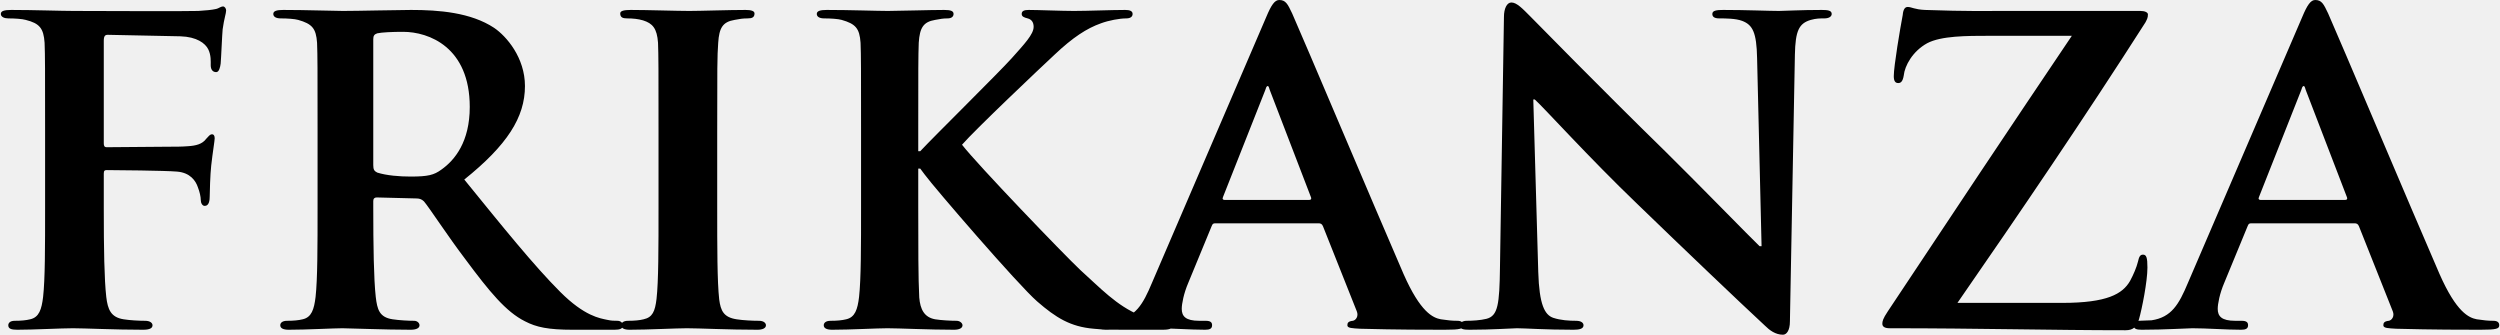
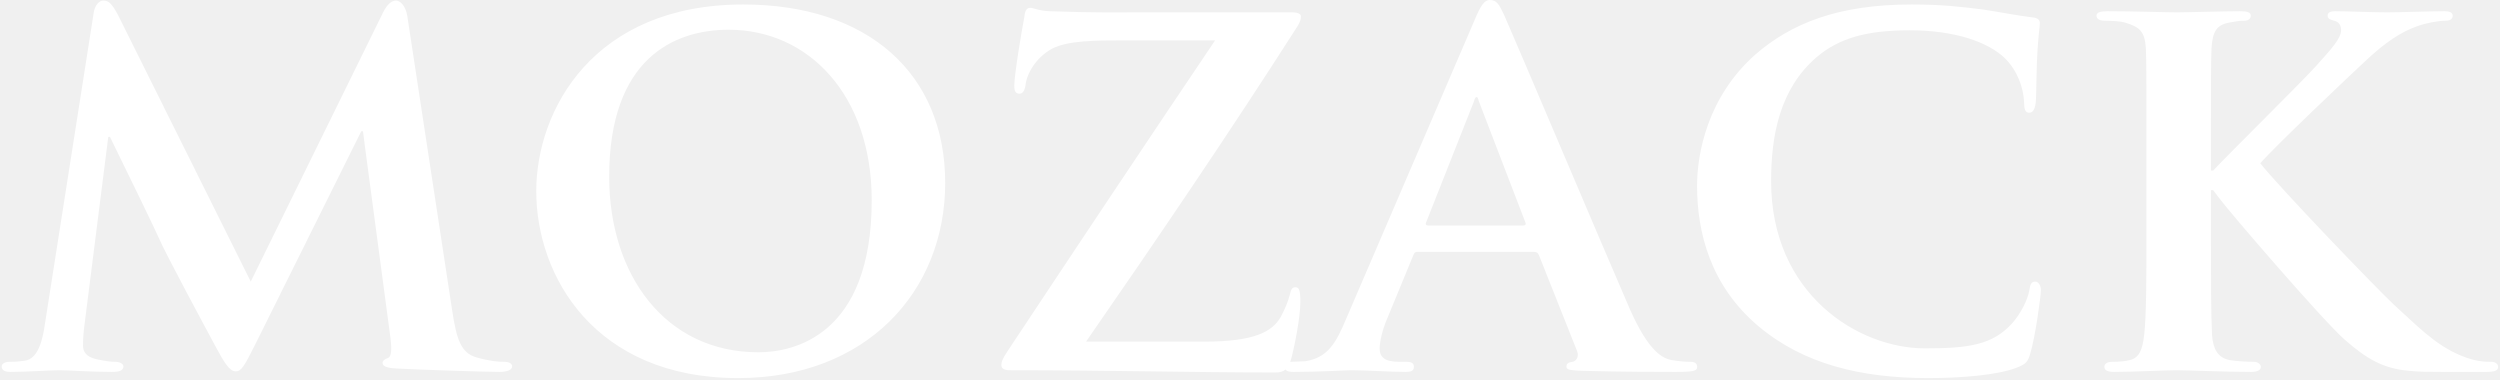
- <svg xmlns="http://www.w3.org/2000/svg" width="1508" height="202" viewBox="0 0 1508 202" fill="none">
-   <path d="M62.6 104.7V125.7C62.6 150.3 62.9 168.3 64.1 179.1C65 186.6 66.8 191.4 74.6 192.6C78.2 193.2 83.9 193.5 87.5 193.5C90.8 193.5 92 195 92 196.2C92 198 90.2 198.9 86.3 198.9C69.5 198.9 50.9 198 44 198C37.1 198 20.3 198.9 10.4 198.9C6.8 198.9 5 198.3 5 196.2C5 195 5.9 193.5 8.9 193.5C12.8 193.5 15.8 193.2 18.2 192.6C23.6 191.4 25.1 186.6 26 179.1C27.2 168.3 27.2 149.4 27.2 124.8V79.8C27.2 41.1 27.2 33.9 26.9 25.8C26.3 17.1 23.9 14.1 15.5 12C13.4 11.4 8.9 11.1 5 11.1C2.6 11.1 0.5 10.2 0.5 8.4C0.5 6.6 2.6 6 6.8 6C20.3 6 37.1 6.6 44.6 6.6C54.8 6.6 113.3 6.9 119.6 6.6C124.4 6.3 127.7 6 130.4 5.4C131.9 5.1 133.1 3.9 134.6 3.9C135.5 3.9 136.4 5.1 136.4 6.3C136.4 8.1 135.2 11.1 134.3 17.7C134 20.4 133.4 35.4 133.1 38.4C132.8 40.5 132.2 43.5 130.4 43.5C128.6 43.5 127.1 42.3 127.1 39.3C127.1 37.2 127.4 33.3 125.6 29.7C123.8 26.1 118.7 22.2 108.8 21.9L65 21C63.5 21 62.6 21.6 62.6 24.6V86.4C62.6 87.9 62.9 88.8 64.4 88.8L101.3 88.5C105.8 88.5 109.4 88.5 113.3 88.2C118.1 87.9 122 87 124.4 83.7C125.9 82.2 126.5 81 128 81C128.9 81 129.5 81.9 129.5 83.4C129.5 84.9 128.3 91.8 127.4 99.9C126.8 105 126.5 116.7 126.5 118.5C126.5 120.6 126.2 124.2 123.5 124.2C122 124.2 121.1 122.4 121.1 120.6C121.1 118.8 120.5 115.8 119.3 112.8C118.1 109.2 114.8 104.1 106.7 103.5C100.1 102.9 68.9 102.6 64.4 102.6C63.2 102.6 62.6 102.9 62.6 104.7ZM191.555 124.8V79.8C191.555 41.1 191.555 33.9 191.255 25.8C190.655 17.1 188.255 14.4 179.855 12C177.755 11.4 173.255 11.1 169.355 11.1C166.655 11.1 164.855 10.2 164.855 8.4C164.855 6.6 166.955 6 170.855 6C184.655 6 201.455 6.6 206.855 6.6C215.855 6.6 239.855 6 247.955 6C264.755 6 283.955 7.5 298.055 16.8C305.555 21.9 316.655 34.8 316.655 51.9C316.655 70.8 305.855 87.6 280.055 108.3C303.455 137.1 322.055 160.2 337.955 176.1C352.655 190.8 361.955 192 366.155 192.9C368.855 193.5 370.355 193.5 372.455 193.5C374.555 193.5 375.755 195 375.755 196.2C375.755 198.3 373.955 198.9 370.655 198.9H345.455C330.755 198.9 323.555 197.4 316.655 193.8C305.255 188.1 295.355 176.1 280.655 156.3C270.155 142.5 259.055 125.4 255.755 121.5C254.255 120 252.755 119.7 250.955 119.7L227.255 119.1C226.055 119.1 225.155 119.7 225.155 121.2V124.8C225.155 148.5 225.455 168.3 226.655 179.1C227.555 186.6 228.755 191.4 236.855 192.6C240.755 193.2 246.455 193.5 249.755 193.5C251.855 193.5 253.055 195 253.055 196.2C253.055 198 250.955 198.9 247.655 198.9C232.355 198.9 210.455 198 206.555 198C201.455 198 184.655 198.9 174.155 198.9C170.855 198.9 169.055 198 169.055 196.2C169.055 195 169.955 193.5 173.255 193.5C177.155 193.5 180.155 193.2 182.555 192.6C187.955 191.4 189.455 186.6 190.355 179.1C191.555 168.3 191.555 148.2 191.555 124.8ZM225.155 23.7V99.6C225.155 102.3 225.755 103.2 227.555 104.1C233.255 105.9 241.055 106.5 247.655 106.5C258.155 106.5 261.755 105.6 266.255 102.3C274.355 96.6 283.355 85.5 283.355 64.5C283.355 28.5 258.755 19.2 243.155 19.2C236.555 19.2 230.255 19.5 227.555 20.1C225.755 20.7 225.155 21.6 225.155 23.7ZM397.22 124.8V79.8C397.22 41.1 397.22 33.9 396.92 25.8C396.32 17.1 393.62 14.1 387.92 12.3C384.92 11.4 381.62 11.1 378.32 11.1C375.62 11.1 374.12 10.5 374.12 8.1C374.12 6.6 376.22 6 380.42 6C390.32 6 408.32 6.6 415.82 6.6C422.42 6.6 439.52 6 449.72 6C453.02 6 455.12 6.6 455.12 8.1C455.12 10.5 453.62 11.1 450.92 11.1C448.22 11.1 446.12 11.4 443.12 12C435.92 13.2 433.82 16.8 433.22 25.8C432.62 33.9 432.62 41.1 432.62 79.8V124.8C432.62 149.4 432.62 169.8 433.82 180.6C434.72 187.5 436.52 191.4 444.32 192.6C447.92 193.2 453.92 193.5 457.82 193.5C460.82 193.5 462.02 195 462.02 196.2C462.02 198 459.92 198.9 456.92 198.9C439.52 198.9 421.52 198 414.32 198C408.32 198 390.32 198.9 379.82 198.9C376.52 198.9 374.72 198 374.72 196.2C374.72 195 375.62 193.5 378.92 193.5C382.82 193.5 385.82 193.2 388.22 192.6C393.62 191.4 395.12 187.8 396.02 180.3C397.22 169.8 397.22 149.4 397.22 124.8ZM553.888 79.8V91.2H555.088C564.088 81.6 602.488 43.8 610.288 35.1C617.788 26.7 623.488 20.7 623.488 16.2C623.488 13.5 622.288 11.7 619.888 11.1C617.488 10.5 616.288 9.9 616.288 8.4C616.288 6.6 617.788 6 620.488 6C626.188 6 640.588 6.6 647.788 6.6C655.888 6.6 670.588 6 678.688 6C681.388 6 683.188 6.6 683.188 8.4C683.188 10.2 681.688 11.1 679.288 11.1C675.388 11.1 668.788 12.3 663.988 14.1C655.588 17.1 647.188 22.5 636.088 33C627.687 40.8 588.388 78 580.288 87.3C589.588 99.3 641.487 153.3 651.688 162.9C663.388 173.4 673.588 184.5 687.688 190.2C695.488 193.5 700.888 193.5 703.888 193.5C705.988 193.5 707.488 194.7 707.488 196.2C707.488 198 705.988 198.9 701.188 198.9H678.088C670.288 198.9 665.488 198.9 659.788 198.3C645.687 197.1 636.988 191.7 625.588 181.8C614.188 171.9 563.488 113.1 557.788 105.3L555.088 101.7H553.888V124.8C553.888 148.2 553.888 168.3 554.488 179.4C555.088 186.6 557.488 191.4 564.088 192.6C567.688 193.2 573.688 193.5 576.988 193.5C579.088 193.5 580.588 195 580.588 196.2C580.588 198 578.488 198.9 575.488 198.9C560.788 198.9 541.888 198 535.288 198C529.288 198 512.488 198.9 501.988 198.9C498.688 198.9 496.888 198 496.888 196.2C496.888 195 497.788 193.5 501.088 193.5C504.988 193.5 507.988 193.2 510.388 192.6C515.787 191.4 517.288 186.6 518.188 179.1C519.388 168.3 519.388 148.2 519.388 124.8V79.8C519.388 41.1 519.388 33.9 519.088 25.8C518.488 17.1 516.088 14.4 507.688 12C505.588 11.4 501.088 11.1 497.188 11.1C494.488 11.1 492.688 10.2 492.688 8.4C492.688 6.6 494.788 6 498.688 6C512.488 6 529.288 6.6 535.588 6.6C541.888 6.6 560.788 6 569.488 6C573.388 6 575.188 6.6 575.188 8.4C575.188 10.2 573.688 11.1 571.588 11.1C568.888 11.1 567.388 11.4 564.088 12C556.888 13.2 554.788 16.8 554.188 25.8C553.888 33.9 553.888 41.1 553.888 79.8ZM795.329 134.7H733.229C731.729 134.7 731.429 135 730.829 136.5L716.729 170.7C714.029 177 712.829 183.3 712.829 186.3C712.829 190.8 715.229 193.5 723.329 193.5H727.229C730.529 193.5 731.129 194.7 731.129 196.2C731.129 198.3 729.629 198.9 726.929 198.9C718.229 198.9 705.929 198 697.529 198C694.829 198 680.729 198.9 666.929 198.9C663.629 198.9 662.129 198.3 662.129 196.2C662.129 194.7 663.029 193.5 665.129 193.5C667.529 193.5 670.529 193.2 672.929 193.2C684.929 191.4 689.429 183.6 694.829 170.7L763.829 10.2C766.829 3 768.929 -7.86781e-06 771.629 -7.86781e-06C775.529 -7.86781e-06 776.729 2.4 779.429 8.1C785.729 22.2 829.829 126.6 846.629 165.3C856.829 188.4 864.329 191.7 869.129 192.6C873.029 193.2 876.029 193.5 879.029 193.5C881.429 193.5 882.629 194.4 882.629 196.2C882.629 198.3 881.129 198.9 871.229 198.9C861.929 198.9 842.729 198.9 820.529 198.3C815.729 198 812.729 198 812.729 196.2C812.729 194.7 813.329 193.8 816.029 193.5C817.829 193.2 819.629 190.8 818.429 187.8L798.029 136.5C797.429 135 796.529 134.7 795.329 134.7ZM738.629 120.6H789.629C790.829 120.6 791.129 120 790.829 119.1L765.929 54.3C765.629 53.4 765.329 51.9 764.729 51.9C763.829 51.9 763.529 53.4 763.229 54.3L737.729 118.8C737.129 120 737.729 120.6 738.629 120.6ZM924.88 60L927.88 164.1C928.48 183.9 931.78 189.9 936.88 191.7C941.38 193.2 946.48 193.5 950.68 193.5C953.68 193.5 955.18 194.7 955.18 196.2C955.18 198.3 952.78 198.9 949.18 198.9C932.08 198.9 919.78 198 914.98 198C912.58 198 899.98 198.9 886.48 198.9C882.88 198.9 880.48 198.6 880.48 196.2C880.48 194.7 882.28 193.5 884.68 193.5C888.28 193.5 893.08 193.2 896.68 192.3C903.58 190.5 904.48 183.6 904.78 161.4L907.18 10.2C907.18 5.1 908.98 1.5 911.68 1.5C914.98 1.5 918.58 5.4 923.08 9.9C926.38 13.2 965.98 53.7 1004.38 91.2C1022.38 108.9 1057.48 144.9 1061.38 148.5H1062.58L1059.88 35.1C1059.58 19.5 1057.18 15 1050.88 12.6C1046.98 11.1 1040.68 11.1 1037.08 11.1C1033.78 11.1 1032.88 9.9 1032.88 8.4C1032.88 6.3 1035.58 6 1039.48 6C1053.28 6 1067.38 6.6 1073.08 6.6C1076.08 6.6 1085.98 6 1098.88 6C1102.48 6 1104.88 6.3 1104.88 8.4C1104.88 9.9 1103.38 11.1 1100.38 11.1C1097.68 11.1 1095.58 11.1 1092.28 12C1085.08 14.1 1082.98 18.6 1082.68 33L1079.68 193.8C1079.68 199.5 1077.58 201.9 1075.48 201.9C1070.98 201.9 1067.38 199.2 1064.68 196.5C1048.18 181.2 1015.18 149.7 987.58 123C958.78 95.4 930.88 64.5 925.78 60H924.88ZM1180.73 182.7H1244.03C1271.03 182.7 1280.33 177.3 1284.83 169.5C1286.93 165.6 1288.73 161.4 1289.63 157.8C1290.23 155.1 1290.83 153.6 1292.63 153.6C1294.73 153.6 1295.33 155.4 1295.33 161.4C1295.33 169.8 1292.03 186.3 1290.23 192.6C1288.73 197.1 1286.93 199.2 1282.13 199.2C1238.03 199.2 1193.33 198 1139.93 198C1136.93 198 1135.43 197.1 1135.43 195.3C1135.43 193.8 1135.73 192.3 1138.73 187.8C1175.93 131.7 1214.33 74.1 1249.73 21.6H1199.93C1186.43 21.6 1170.83 21.6 1162.43 26.1C1153.73 30.9 1148.93 39.6 1148.33 45.6C1147.73 49.2 1146.53 50.1 1145.03 50.1C1143.23 50.1 1142.33 48.9 1142.33 45.9C1142.33 39.9 1146.23 16.8 1147.73 9C1148.03 5.4 1149.23 4.2 1150.73 4.2C1153.13 4.2 1154.63 5.7 1161.23 6C1186.43 6.9 1199.03 6.6 1209.83 6.6H1291.13C1293.83 6.6 1295.63 7.5 1295.63 8.7C1295.63 10.8 1295.03 11.7 1294.13 13.5C1257.53 70.8 1217.93 129 1180.73 182.7ZM1420.23 134.7H1358.13C1356.63 134.7 1356.33 135 1355.73 136.5L1341.63 170.7C1338.93 177 1337.73 183.3 1337.73 186.3C1337.73 190.8 1340.13 193.5 1348.23 193.5H1352.13C1355.43 193.5 1356.03 194.7 1356.03 196.2C1356.03 198.3 1354.53 198.9 1351.83 198.9C1343.13 198.9 1330.83 198 1322.43 198C1319.73 198 1305.63 198.9 1291.83 198.9C1288.53 198.9 1287.03 198.3 1287.03 196.2C1287.03 194.7 1287.93 193.5 1290.03 193.5C1292.43 193.5 1295.43 193.2 1297.83 193.2C1309.83 191.4 1314.33 183.6 1319.73 170.7L1388.73 10.2C1391.73 3 1393.83 -7.86781e-06 1396.53 -7.86781e-06C1400.43 -7.86781e-06 1401.63 2.4 1404.33 8.1C1410.63 22.2 1454.73 126.6 1471.53 165.3C1481.73 188.4 1489.23 191.7 1494.03 192.6C1497.93 193.2 1500.93 193.5 1503.93 193.5C1506.33 193.5 1507.53 194.4 1507.53 196.2C1507.53 198.3 1506.03 198.9 1496.13 198.9C1486.83 198.9 1467.63 198.9 1445.43 198.3C1440.63 198 1437.63 198 1437.63 196.2C1437.63 194.7 1438.23 193.8 1440.93 193.5C1442.73 193.2 1444.53 190.8 1443.33 187.8L1422.93 136.5C1422.33 135 1421.43 134.7 1420.23 134.7ZM1363.53 120.6H1414.53C1415.73 120.6 1416.03 120 1415.73 119.1L1390.83 54.3C1390.53 53.4 1390.23 51.9 1389.63 51.9C1388.73 51.9 1388.43 53.4 1388.13 54.3L1362.63 118.8C1362.03 120 1362.63 120.6 1363.53 120.6Z" fill="black" />
+ <svg xmlns="http://www.w3.org/2000/svg" width="1337" height="203" viewBox="0 0 1337 203" fill="none">
+   <path d="M24 173.4L50.1 6.9C50.7 2.7 53.1 0.3 55.2 0.3C57.9 0.3 59.7 1.5 63.3 8.4L134.1 150.6L204.9 6.6C207 2.4 209.4 0.3 211.8 0.3C213.9 0.3 216.9 3 217.8 8.4L241.8 165.9C244.2 181.8 246.6 188.7 254.7 191.1C262.2 193.2 266.4 193.5 269.7 193.5C272.1 193.5 273.9 194.4 273.9 195.9C273.9 198 270.9 198.9 267 198.9C260.4 198.9 222.9 197.7 212.4 197.1C206.1 196.8 204.6 195.6 204.6 194.1C204.6 192.9 205.8 192 207.6 191.4C209.1 190.8 209.7 187.8 208.8 180.6L194.1 70.2H193.2L136.5 184.2C130.5 196.2 129 198.6 126 198.6C122.7 198.6 119.7 193.5 115.5 185.7C109.2 174 88.2 135 85.2 127.8C83.1 123 67.5 90.9 58.8 73.2H57.9L45.3 172.8C44.7 177.3 44.4 180.6 44.4 184.8C44.4 189.6 48 191.4 52.5 192.3C57 193.2 59.4 193.5 61.8 193.5C64.2 193.5 66 194.7 66 195.9C66 198.3 63.6 198.9 59.7 198.9C48.6 198.9 36.6 198 31.8 198C26.7 198 14.1 198.9 5.7 198.9C3 198.9 0.9 198.3 0.9 195.9C0.9 194.7 2.4 193.5 5.1 193.5C7.2 193.5 9 193.5 13.2 192.9C20.4 192 22.8 181.8 24 173.4ZM394.791 202.2C317.991 202.2 286.791 147.6 286.791 102.3C286.791 58.8 317.391 2.4 397.491 2.4C464.091 2.4 505.491 39.3 505.491 97.8C505.491 156.3 462.891 202.2 394.791 202.2ZM405.591 188.4C424.191 188.4 466.191 179.7 466.191 107.1C466.191 50.7 432.291 15.9 389.691 15.9C360.291 15.9 325.791 31.5 325.791 94.5C325.791 147 355.791 188.4 405.591 188.4ZM580.835 182.7H644.135C671.135 182.7 680.435 177.3 684.935 169.5C687.035 165.6 688.835 161.4 689.735 157.8C690.335 155.1 690.935 153.6 692.735 153.6C694.835 153.6 695.435 155.4 695.435 161.4C695.435 169.8 692.135 186.3 690.335 192.6C688.835 197.1 687.035 199.2 682.235 199.2C638.135 199.2 593.435 198 540.035 198C537.035 198 535.535 197.1 535.535 195.3C535.535 193.8 535.835 192.3 538.835 187.8C576.035 131.7 614.435 74.1 649.835 21.6H600.035C586.535 21.6 570.935 21.6 562.535 26.1C553.835 30.9 549.035 39.6 548.435 45.6C547.835 49.2 546.635 50.1 545.135 50.1C543.335 50.1 542.435 48.9 542.435 45.9C542.435 39.9 546.335 16.8 547.835 9C548.135 5.4 549.335 4.2 550.835 4.2C553.235 4.2 554.735 5.7 561.335 6C586.535 6.9 599.135 6.6 609.935 6.6H691.235C693.935 6.6 695.735 7.5 695.735 8.7C695.735 10.8 695.135 11.7 694.235 13.5C657.635 70.8 618.035 129 580.835 182.7ZM820.341 134.7H758.241C756.741 134.7 756.441 135 755.841 136.5L741.741 170.7C739.041 177 737.841 183.3 737.841 186.3C737.841 190.8 740.241 193.5 748.341 193.5H752.241C755.541 193.5 756.141 194.7 756.141 196.2C756.141 198.3 754.641 198.9 751.941 198.9C743.241 198.9 730.941 198 722.541 198C719.841 198 705.741 198.9 691.941 198.9C688.641 198.9 687.141 198.3 687.141 196.2C687.141 194.7 688.041 193.5 690.141 193.5C692.541 193.5 695.541 193.2 697.941 193.2C709.941 191.4 714.441 183.6 719.841 170.7L788.841 10.2C791.841 3 793.941 -7.86781e-06 796.641 -7.86781e-06C800.541 -7.86781e-06 801.741 2.4 804.441 8.1C810.741 22.2 854.841 126.6 871.641 165.3C881.841 188.4 889.341 191.7 894.141 192.6C898.041 193.2 901.041 193.5 904.041 193.5C906.441 193.5 907.641 194.4 907.641 196.2C907.641 198.3 906.141 198.9 896.241 198.9C886.941 198.9 867.741 198.9 845.541 198.3C840.741 198 837.741 198 837.741 196.2C837.741 194.7 838.341 193.8 841.041 193.5C842.841 193.2 844.641 190.8 843.441 187.8L823.041 136.5C822.441 135 821.541 134.7 820.341 134.7ZM763.641 120.6H814.641C815.841 120.6 816.141 120 815.841 119.1L790.941 54.3C790.641 53.4 790.341 51.9 789.741 51.9C788.841 51.9 788.541 53.4 788.241 54.3L762.741 118.8C762.141 120 762.741 120.6 763.641 120.6ZM1031.19 202.2C995.191 202.2 964.591 194.7 940.591 174.6C914.491 152.7 907.591 123.9 907.591 99.3C907.591 81.9 913.291 51.9 938.491 29.4C957.691 12.6 982.891 2.4 1022.19 2.4C1038.69 2.4 1048.59 3.6 1060.59 5.1C1070.49 6.6 1079.19 8.4 1086.99 9.3C1089.99 9.6 1090.89 10.8 1090.89 12.3C1090.89 14.4 1090.29 17.4 1089.69 26.4C1089.09 34.8 1089.09 48.9 1088.79 54C1088.49 57.6 1087.59 60.3 1085.19 60.3C1083.09 60.3 1082.49 58.2 1082.49 54.9C1082.19 46.8 1078.89 37.8 1072.29 31.2C1063.29 22.5 1045.59 16.2 1021.29 16.2C998.191 16.2 983.491 20.4 971.491 30.6C951.991 47.4 947.191 72 947.191 96.9C947.191 157.5 993.991 186.3 1029.39 186.3C1052.79 186.3 1065.69 184.5 1076.19 172.8C1080.69 167.7 1084.29 160.5 1085.19 155.7C1085.79 151.8 1086.39 150.6 1088.49 150.6C1090.29 150.6 1091.49 153 1091.49 155.1C1091.49 158.1 1088.49 180.3 1085.79 189C1084.59 193.5 1083.39 194.7 1078.89 196.5C1068.39 200.7 1048.29 202.2 1031.19 202.2ZM1182.41 79.8V91.2H1183.61C1192.61 81.6 1231.01 43.8 1238.81 35.1C1246.31 26.7 1252.01 20.7 1252.01 16.2C1252.01 13.5 1250.81 11.7 1248.41 11.1C1246.01 10.5 1244.81 9.9 1244.81 8.4C1244.81 6.6 1246.31 6 1249.01 6C1254.71 6 1269.11 6.6 1276.31 6.6C1284.41 6.6 1299.11 6 1307.21 6C1309.91 6 1311.71 6.6 1311.71 8.4C1311.71 10.2 1310.21 11.1 1307.81 11.1C1303.91 11.1 1297.31 12.3 1292.51 14.1C1284.11 17.1 1275.71 22.5 1264.61 33C1256.21 40.8 1216.91 78 1208.81 87.3C1218.11 99.3 1270.01 153.3 1280.21 162.9C1291.91 173.4 1302.11 184.5 1316.21 190.2C1324.01 193.5 1329.41 193.5 1332.41 193.5C1334.51 193.5 1336.01 194.7 1336.01 196.2C1336.01 198 1334.51 198.9 1329.71 198.9H1306.61C1298.81 198.9 1294.01 198.9 1288.31 198.3C1274.21 197.1 1265.51 191.7 1254.11 181.8C1242.71 171.9 1192.01 113.1 1186.31 105.3L1183.61 101.7H1182.41V124.8C1182.41 148.2 1182.41 168.3 1183.01 179.4C1183.61 186.6 1186.01 191.4 1192.61 192.6C1196.21 193.2 1202.21 193.5 1205.51 193.5C1207.61 193.5 1209.11 195 1209.11 196.2C1209.11 198 1207.01 198.9 1204.01 198.9C1189.31 198.9 1170.41 198 1163.81 198C1157.81 198 1141.01 198.9 1130.51 198.9C1127.21 198.9 1125.41 198 1125.41 196.2C1125.41 195 1126.31 193.5 1129.61 193.5C1133.51 193.5 1136.51 193.2 1138.91 192.6C1144.31 191.4 1145.81 186.6 1146.71 179.1C1147.91 168.3 1147.91 148.2 1147.91 124.8V79.8C1147.91 41.1 1147.91 33.9 1147.61 25.8C1147.01 17.1 1144.61 14.4 1136.21 12C1134.11 11.4 1129.61 11.1 1125.71 11.1C1123.01 11.1 1121.21 10.2 1121.21 8.4C1121.21 6.6 1123.31 6 1127.21 6C1141.01 6 1157.81 6.6 1164.11 6.6C1170.41 6.6 1189.31 6 1198.01 6C1201.91 6 1203.71 6.6 1203.71 8.4C1203.71 10.2 1202.21 11.1 1200.11 11.1C1197.41 11.1 1195.91 11.4 1192.61 12C1185.41 13.2 1183.31 16.8 1182.71 25.8C1182.41 33.9 1182.41 41.1 1182.41 79.8Z" fill="white" />
</svg>
